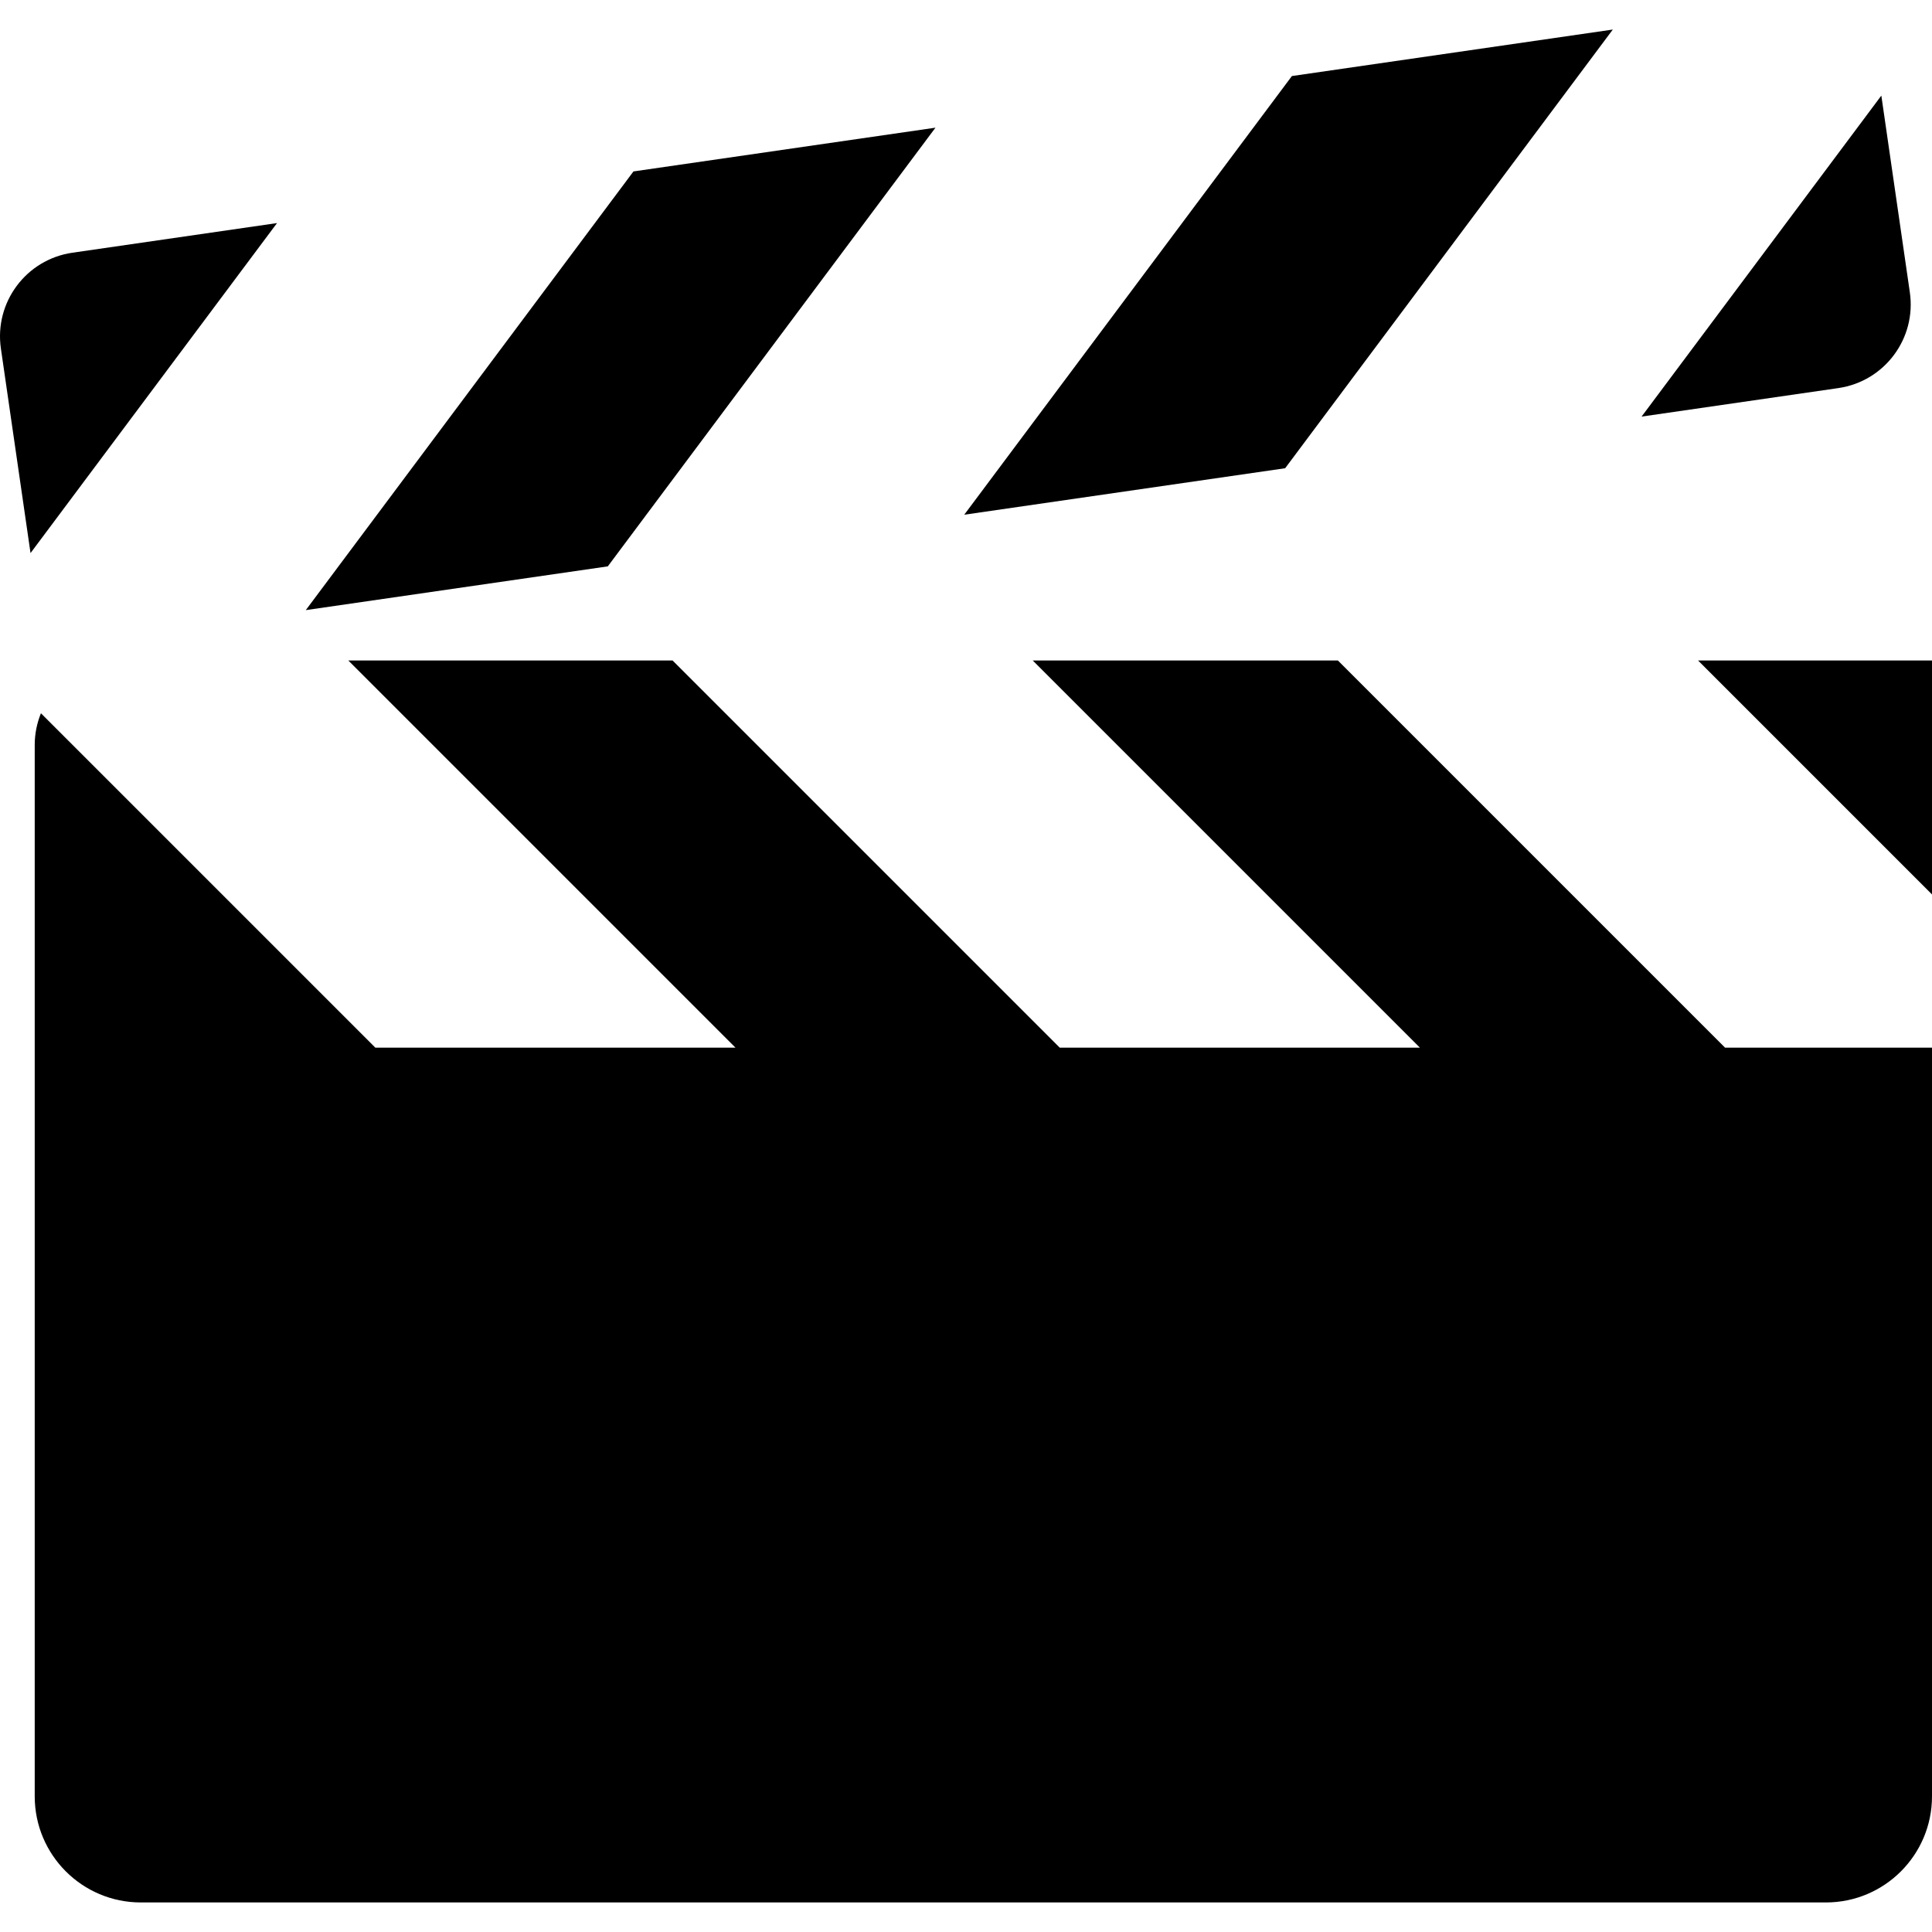
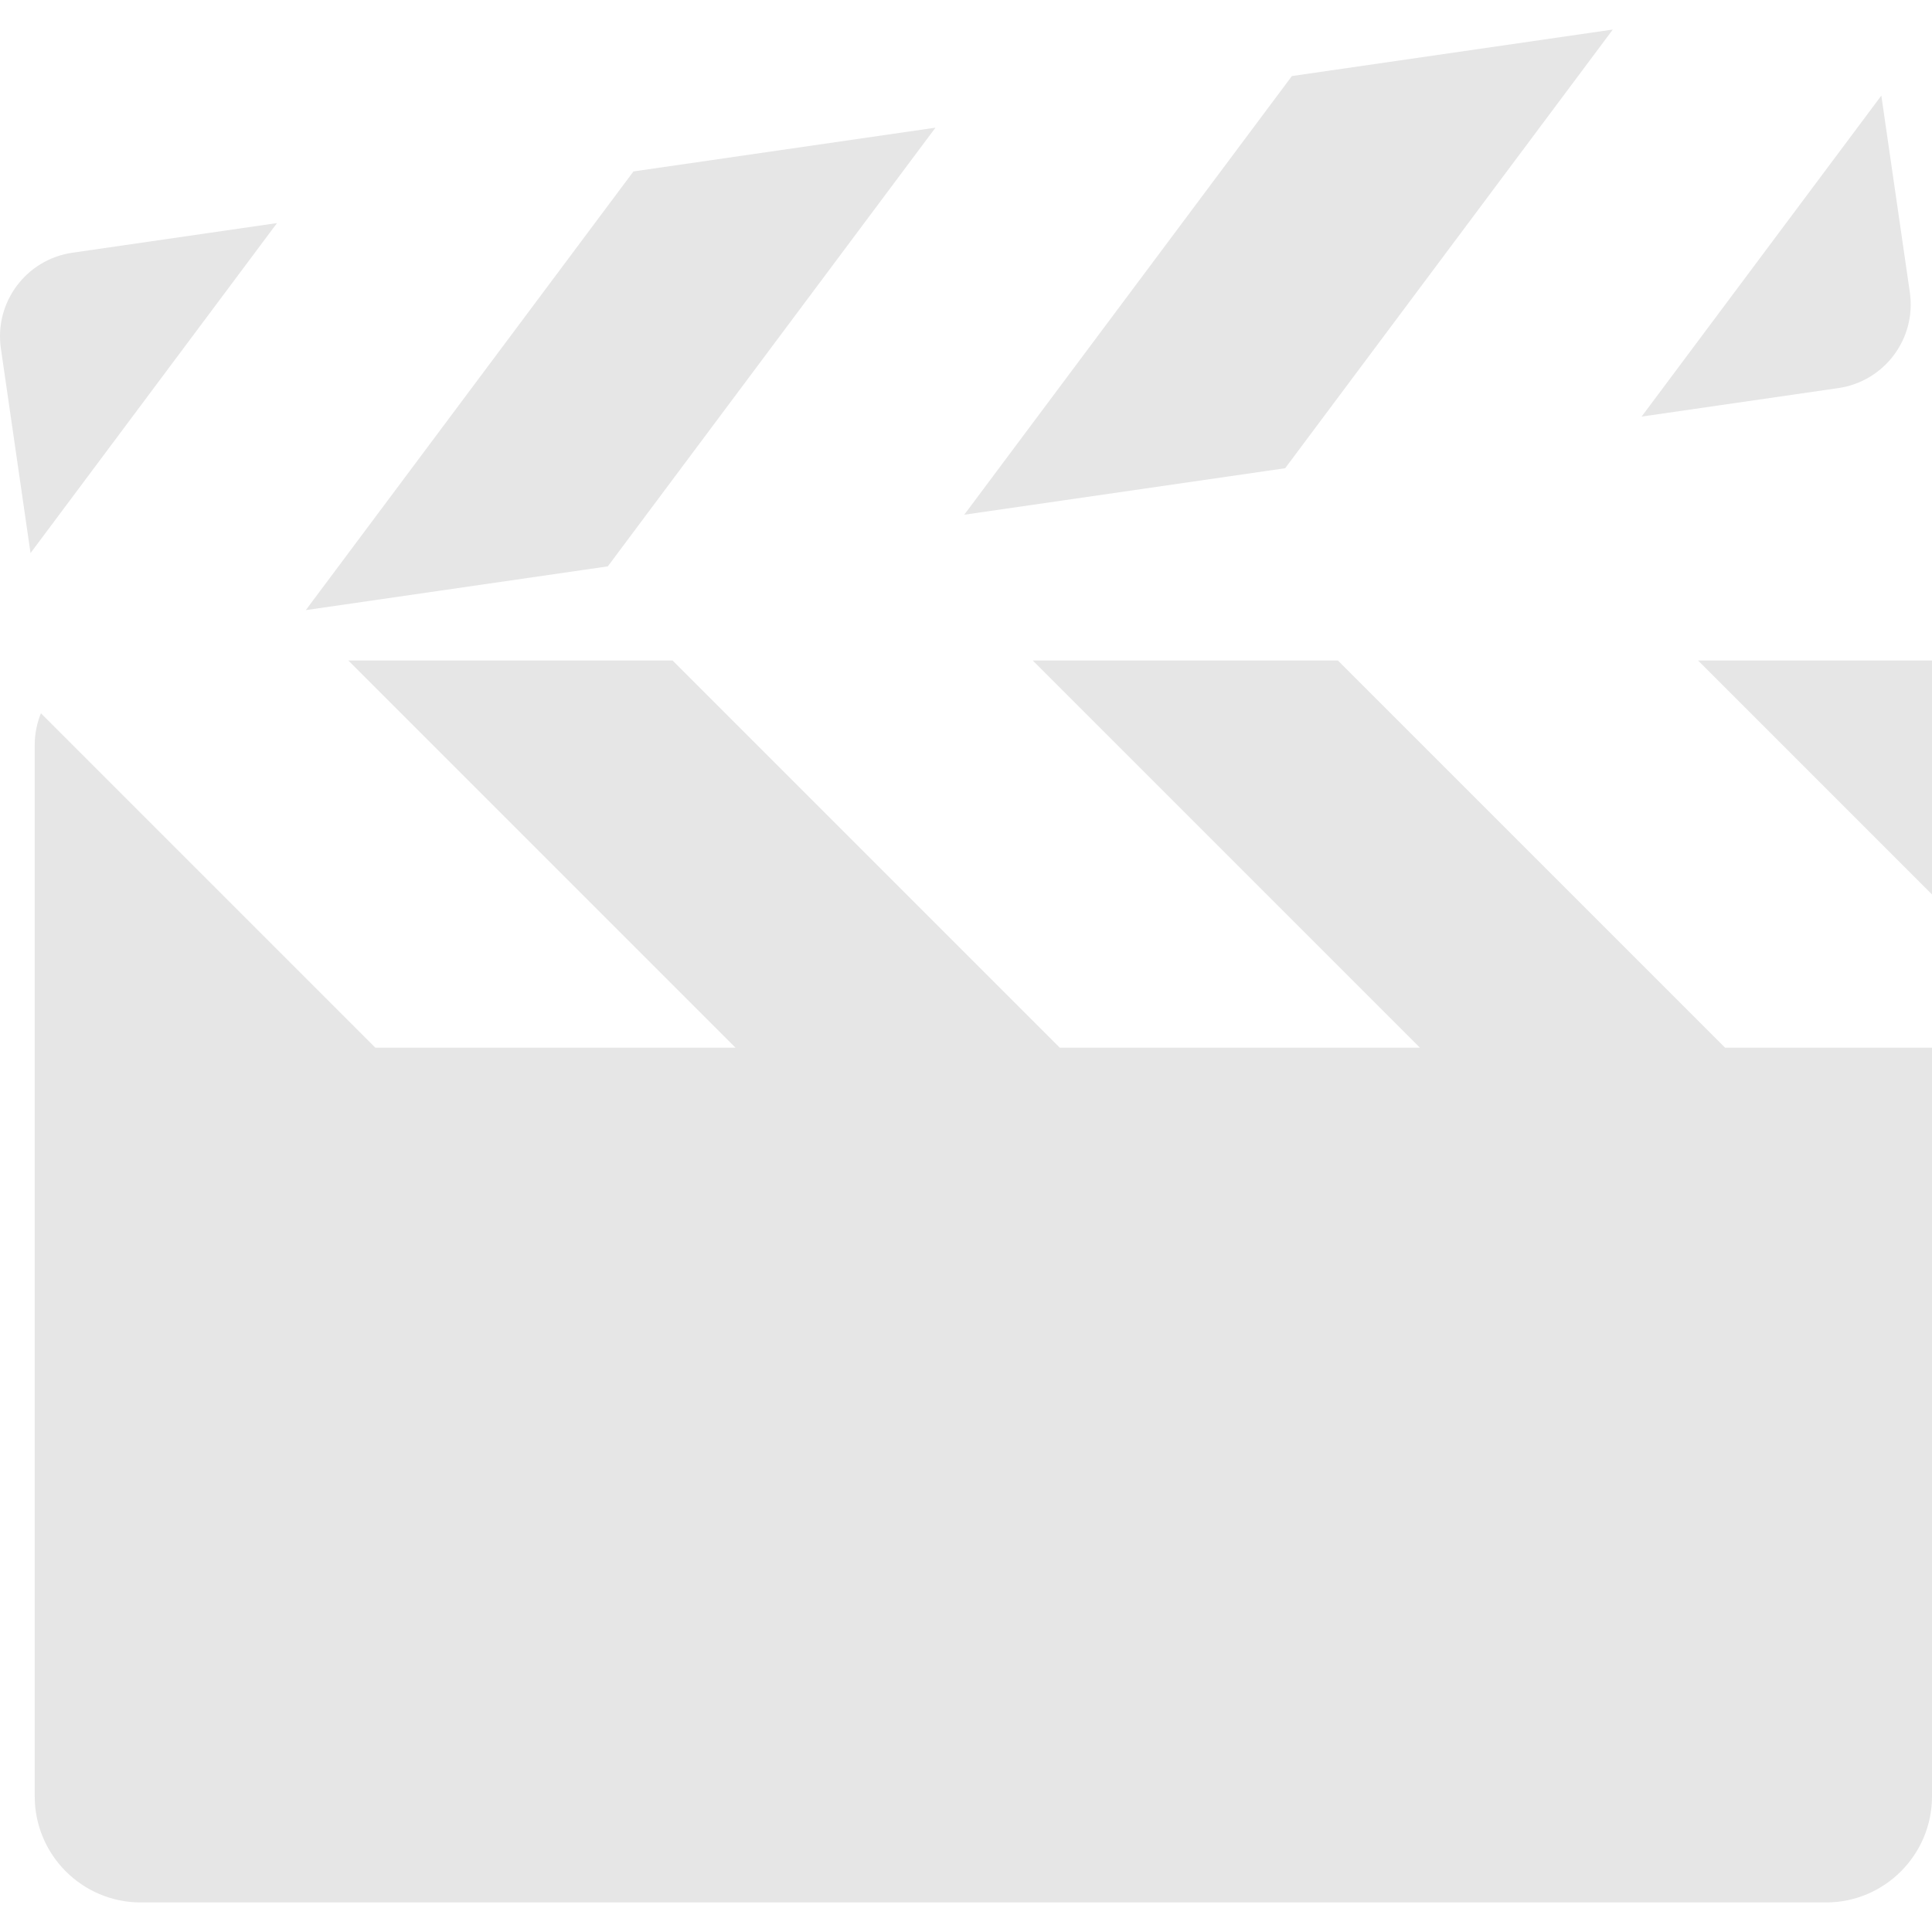
<svg xmlns="http://www.w3.org/2000/svg" version="1.1" id="Capa_1" x="0px" y="0px" viewBox="0 0 303.454 303.454" style="enable-background:new 0 0 303.454 303.454;" xml:space="preserve">
-   <g>
-     <polygon points="266.708,103.74 303.454,140.486 303.454,103.74 " />
-     <path d="M210.138,103.74h-47.93l60.812,60.812h-56.57l-60.812-60.812h-50.93l60.812,60.812H58.95L6.429,112.031 c-0.624,1.539-0.975,3.218-0.975,4.981v165.134c0,9.205,7.462,16.667,16.667,16.667h264.666c9.205,0,16.667-7.462,16.667-16.667 V164.552H270.95L210.138,103.74z" />
-     <polygon points="253.32,4.641 202.915,11.944 151.45,80.846 201.856,73.544 " />
-     <polygon points="146.93,20.055 99.495,26.927 48.03,95.83 95.466,88.957 " />
-     <path d="M299.973,45.918l-4.477-30.902l-37.657,50.417l30.902-4.477C295.995,59.905,301.024,53.173,299.973,45.918z" />
-     <path d="M43.51,35.038l-32.14,4.656C4.117,40.745-0.912,47.478,0.139,54.732l4.086,28.204l0.57,3.936l13.298-17.804L43.51,35.038z" />
+   <defs id="defs4" />
+   <g id="g4">
+     <polygon points="266.708,103.74 303.454,140.486 303.454,103.74 " id="polygon1" style="fill:#e6e6e6" />
+     <path d="M210.138,103.74h-47.93l60.812,60.812h-56.57l-60.812-60.812h-50.93l60.812,60.812H58.95L6.429,112.031 c-0.624,1.539-0.975,3.218-0.975,4.981v165.134c0,9.205,7.462,16.667,16.667,16.667h264.666c9.205,0,16.667-7.462,16.667-16.667 V164.552H270.95L210.138,103.74z" id="path1" style="fill:#e6e6e6" />
+     <polygon points="253.32,4.641 202.915,11.944 151.45,80.846 201.856,73.544 " id="polygon2" style="fill:#e6e6e6" />
+     <polygon points="146.93,20.055 99.495,26.927 48.03,95.83 95.466,88.957 " id="polygon3" style="fill:#e6e6e6" />
+     <path d="M299.973,45.918l-4.477-30.902l-37.657,50.417l30.902-4.477C295.995,59.905,301.024,53.173,299.973,45.918z" id="path3" style="fill:#e6e6e6" />
+     <path d="M 43.51,35.038 11.37,39.694 C 4.117,40.745 -0.912,47.478 0.139,54.732 l 4.086,28.204 0.57,3.936 13.298,-17.804 z" id="path4" style="fill:#e6e6e6" />
  </g>
</svg>
